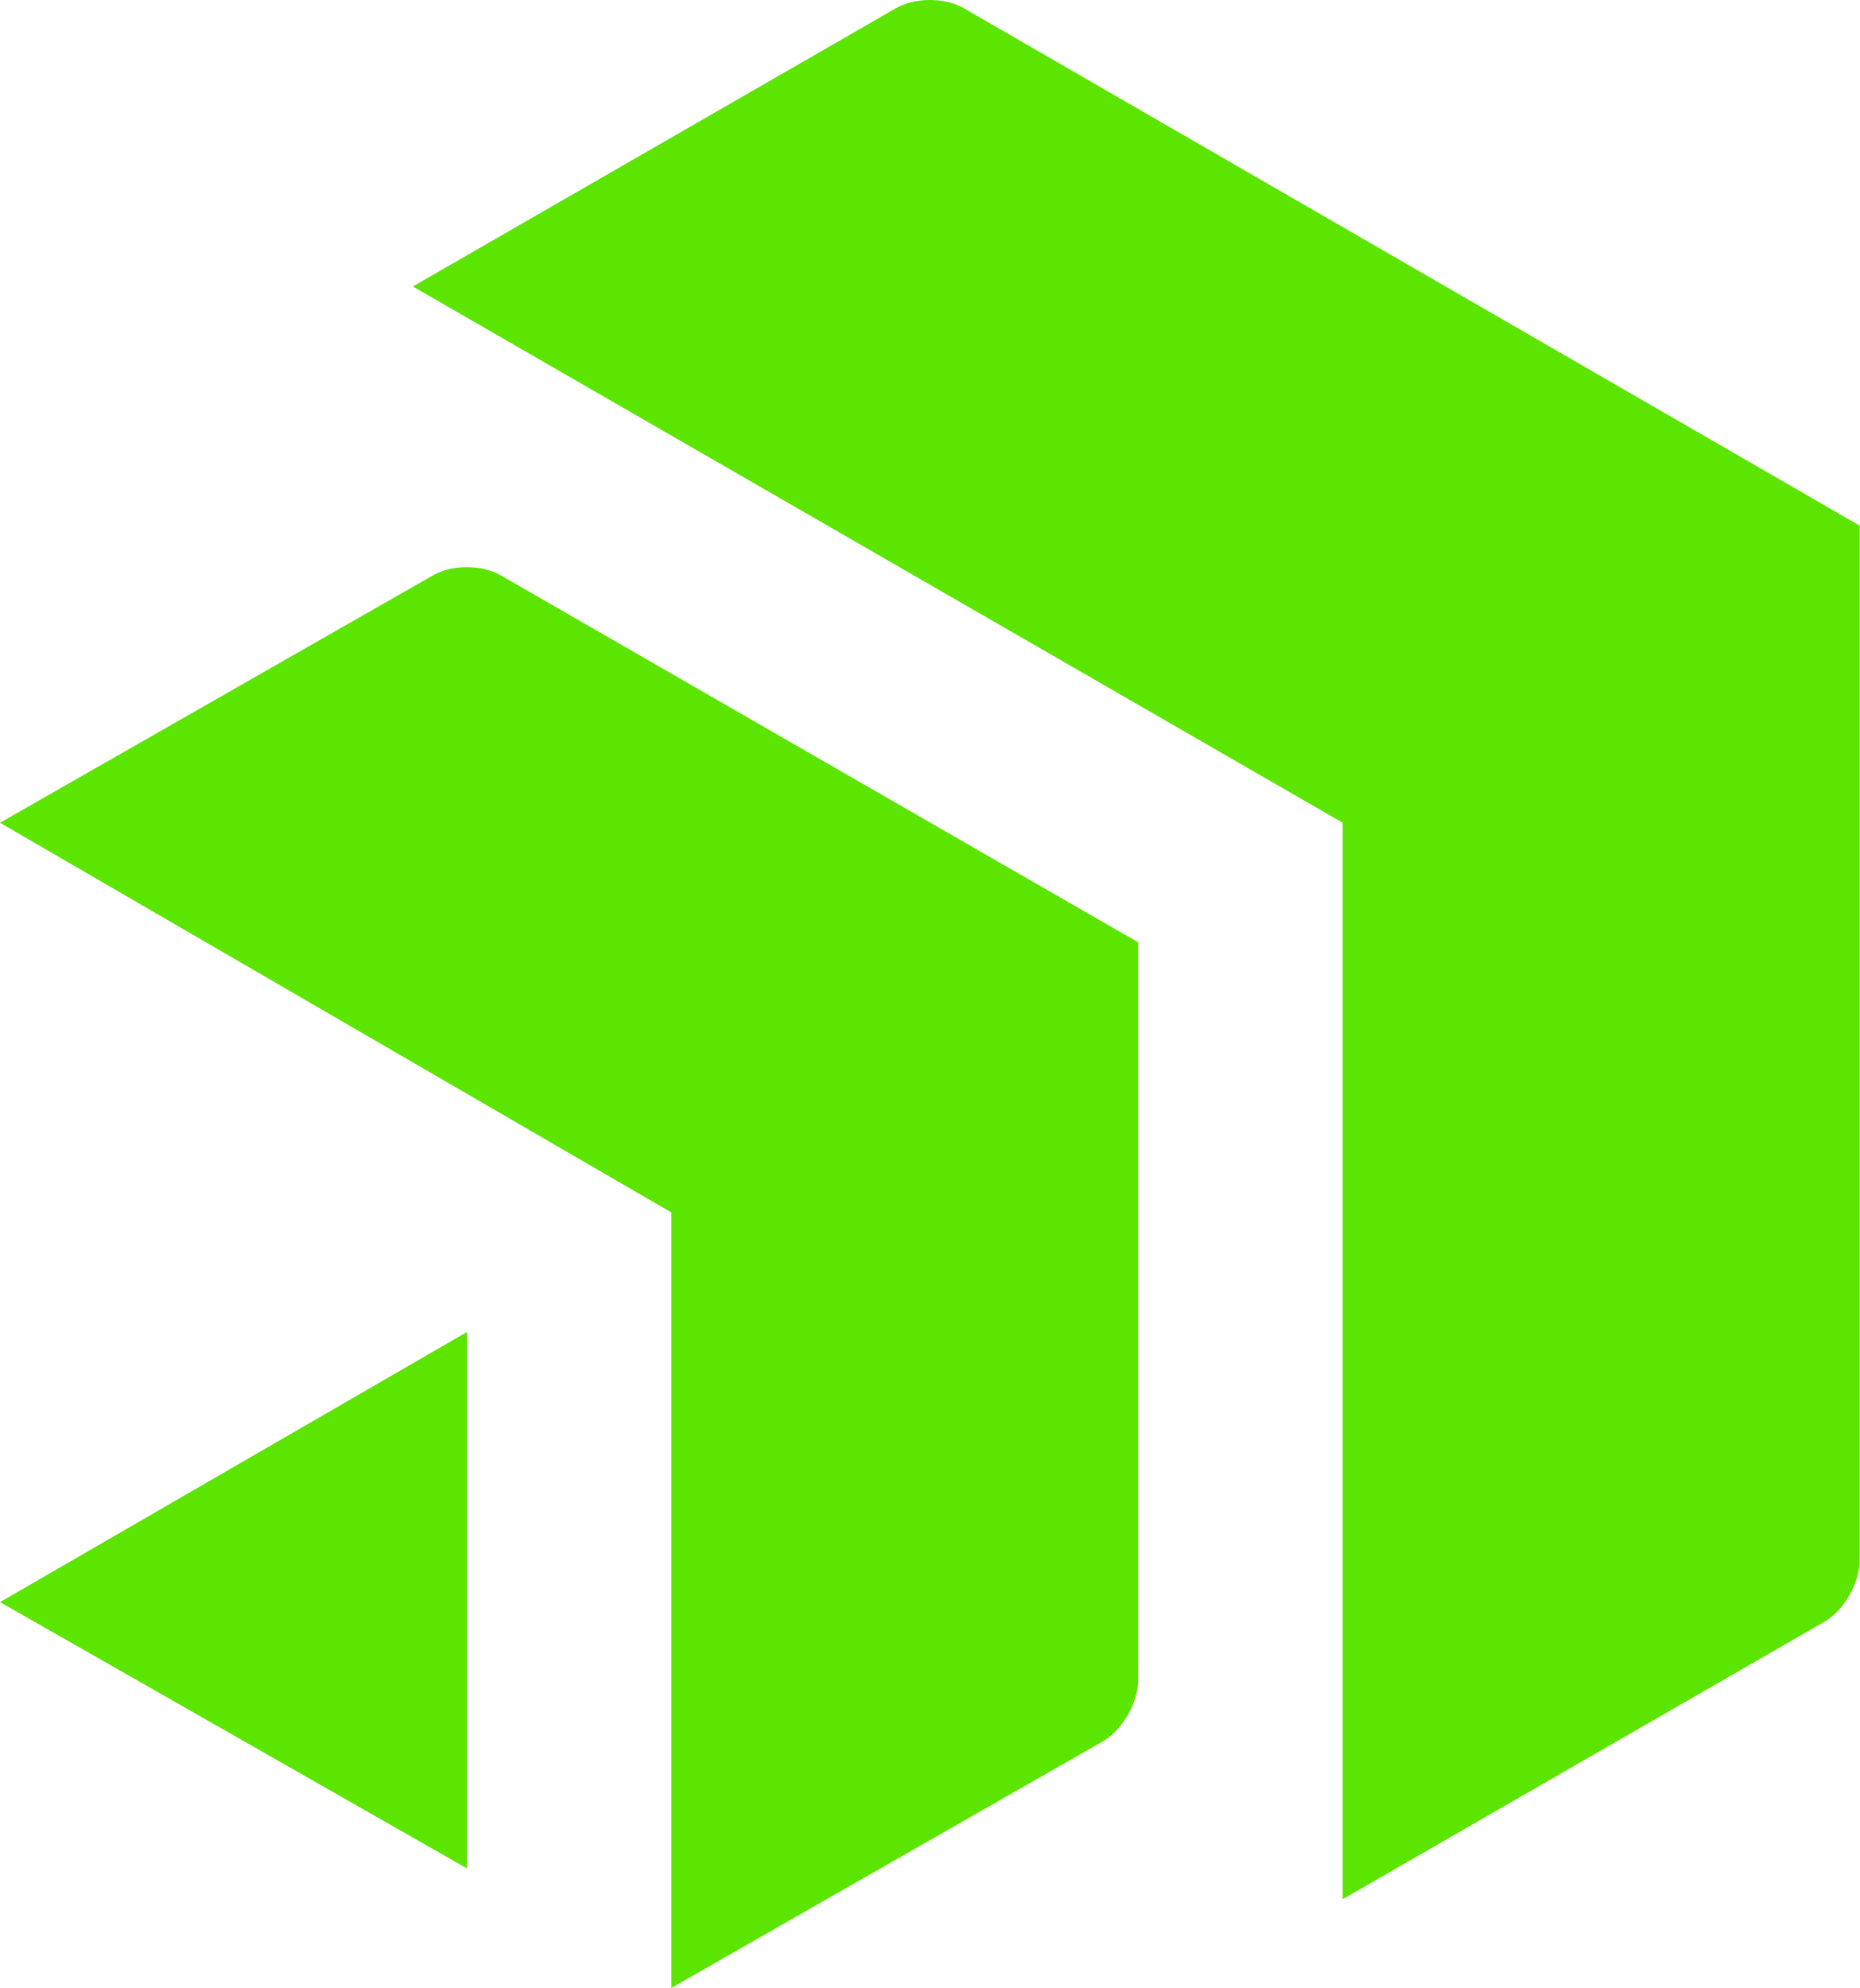
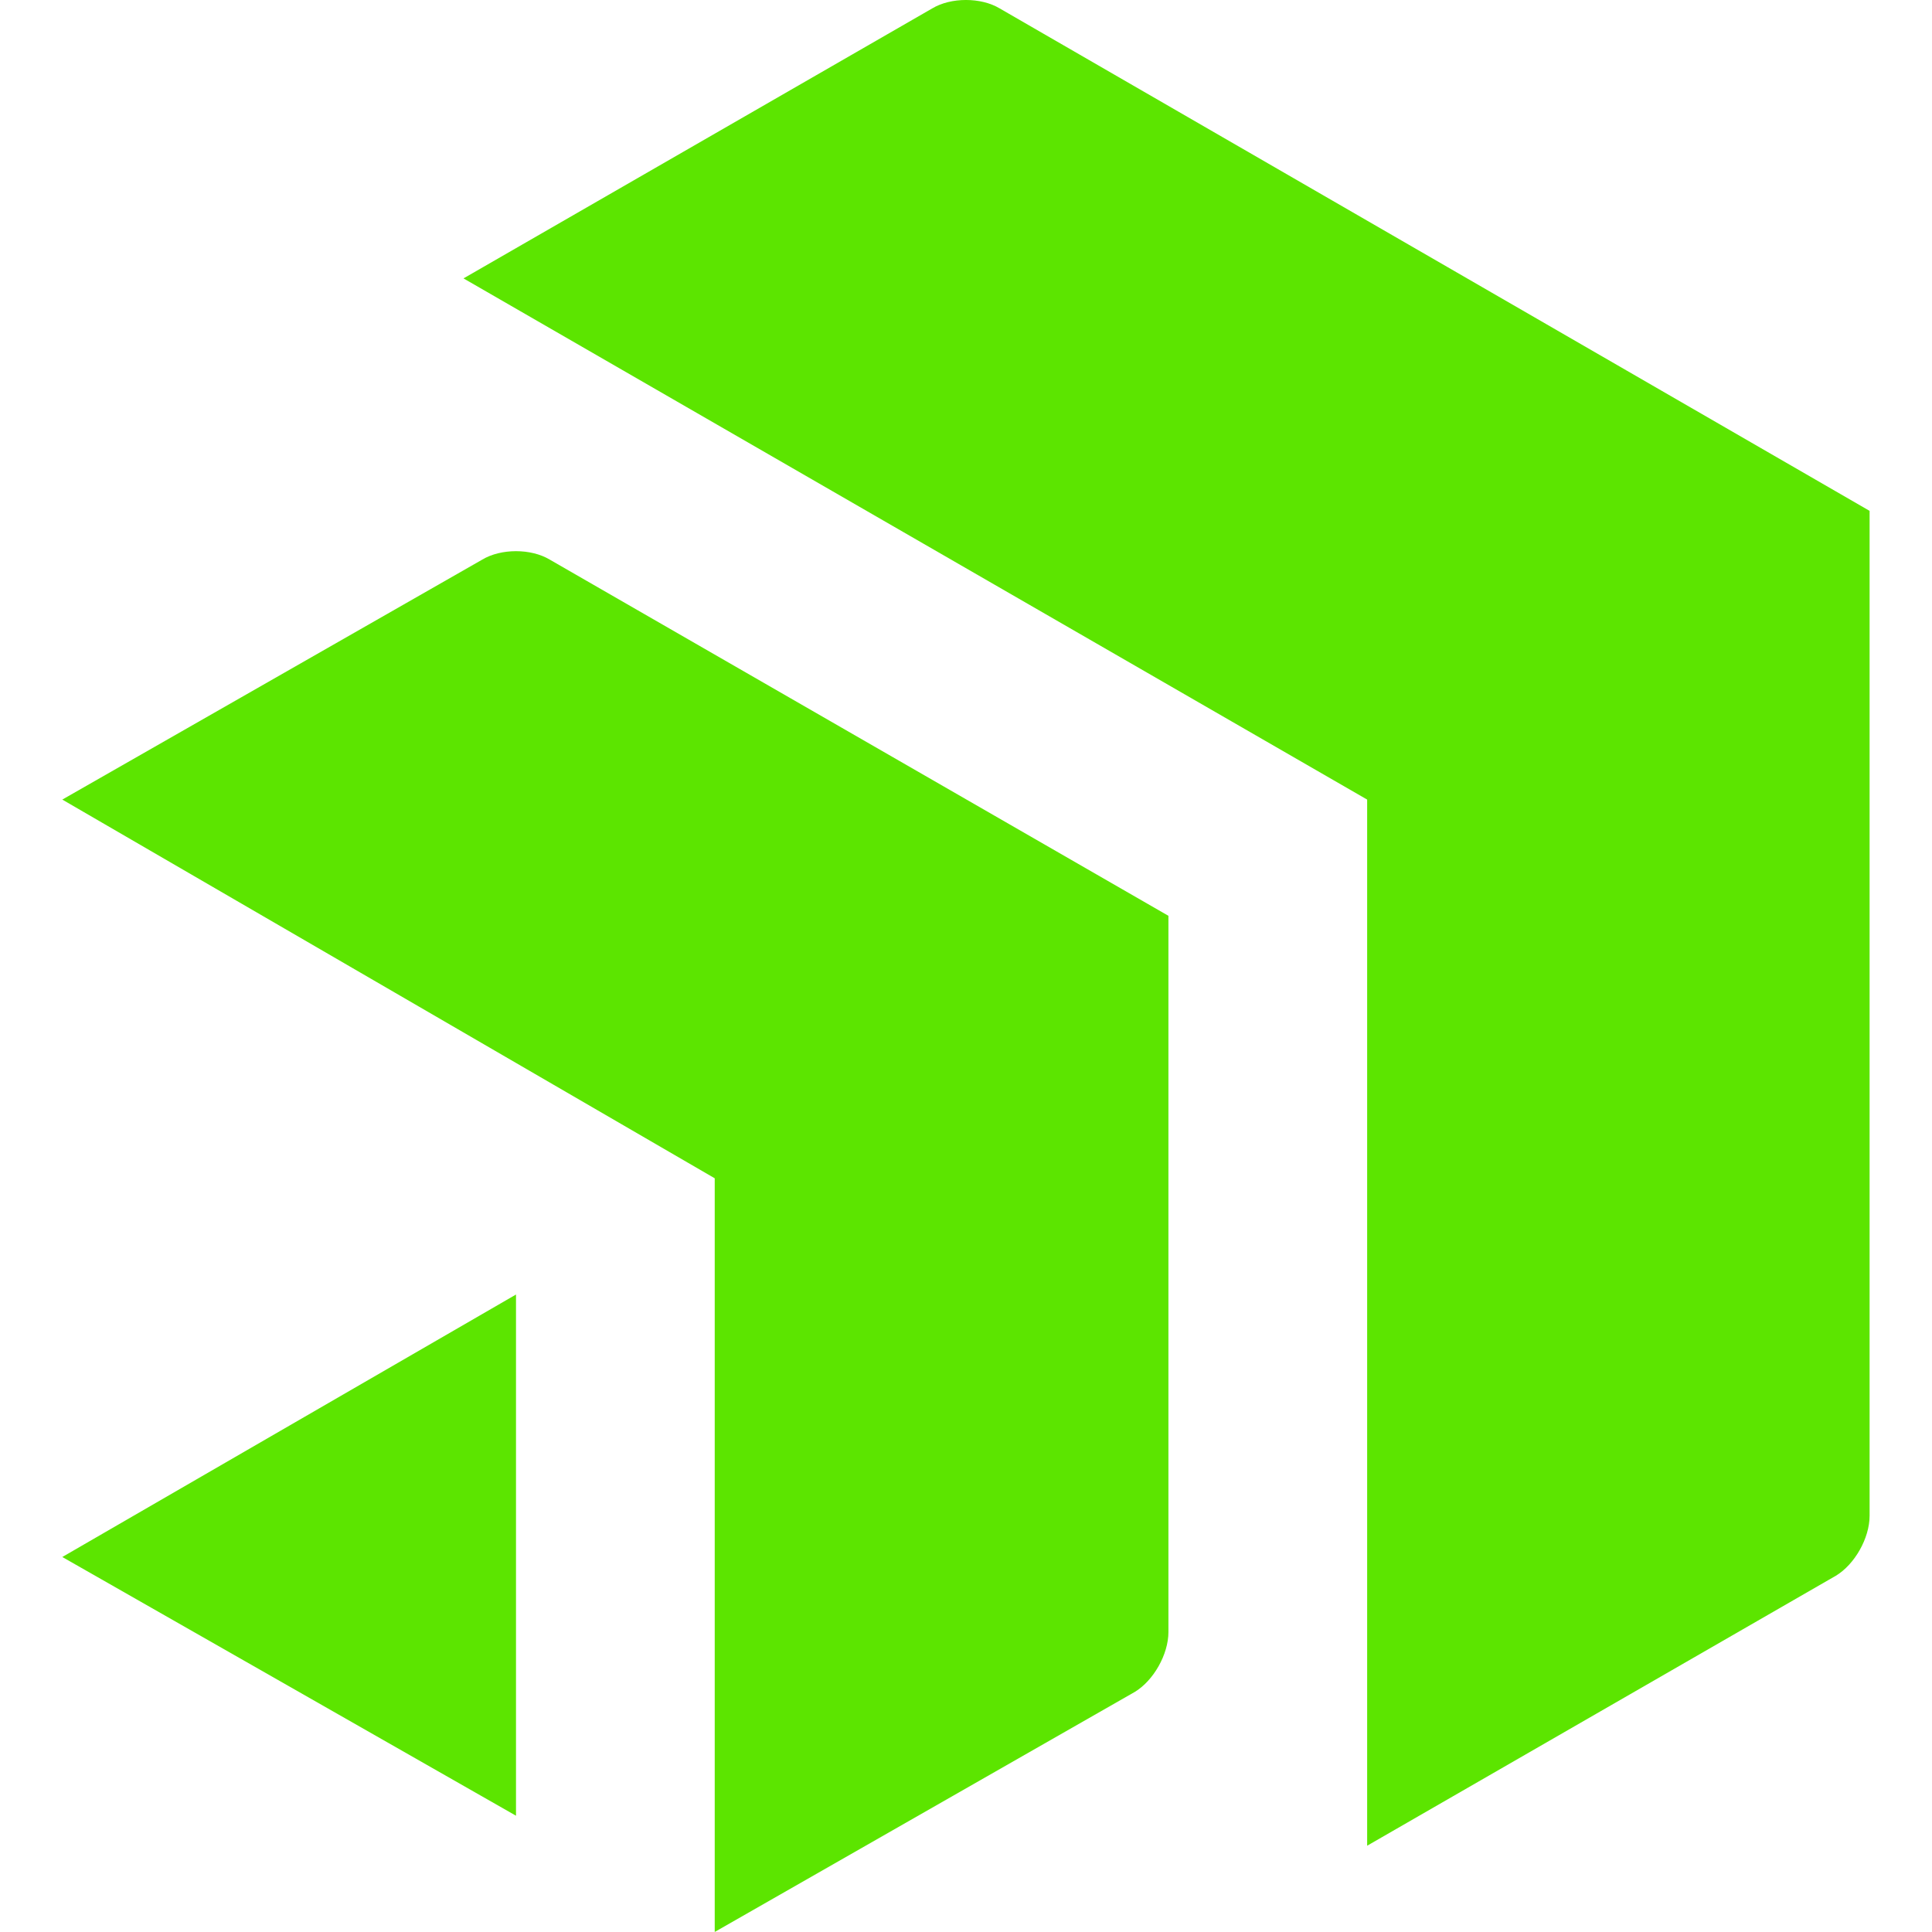
- <svg xmlns="http://www.w3.org/2000/svg" id="svg866" version="1.1" viewBox="0 0 4.685 5.008" height="5.008mm" width="4.685mm">
+ <svg xmlns="http://www.w3.org/2000/svg" id="svg866" version="1.1" viewBox="0 0 4.685 5.008" height="5.008mm" width="5.008mm">
  <defs id="defs860" />
  <g transform="translate(-86.86001,-150.9544)" id="layer1">
    <g id="g847" transform="matrix(0.09719388,0,0,0.09719388,86.86001,150.9568)">
      <path id="path833" d="M 11.2,14.9 0,21.3 17.4,31.4 v 20.1 l 11.2,-6.4 c 0.5,-0.3 0.9,-1 0.9,-1.6 V 24.4 L 13,14.9 c -0.5,-0.3 -1.3,-0.3 -1.8,0 z" fill="#5ce500" />
      <path id="path835" d="M 12.1,48.4 V 34.5 L 0,41.5 Z M 25,0.2 c -0.5,-0.3 -1.3,-0.3 -1.8,0 L 10.7,7.4 34.8,21.3 V 49.2 L 47.3,42 c 0.5,-0.3 0.9,-1 0.9,-1.6 V 13.6 Z" fill="#5ce500" />
    </g>
  </g>
</svg>
